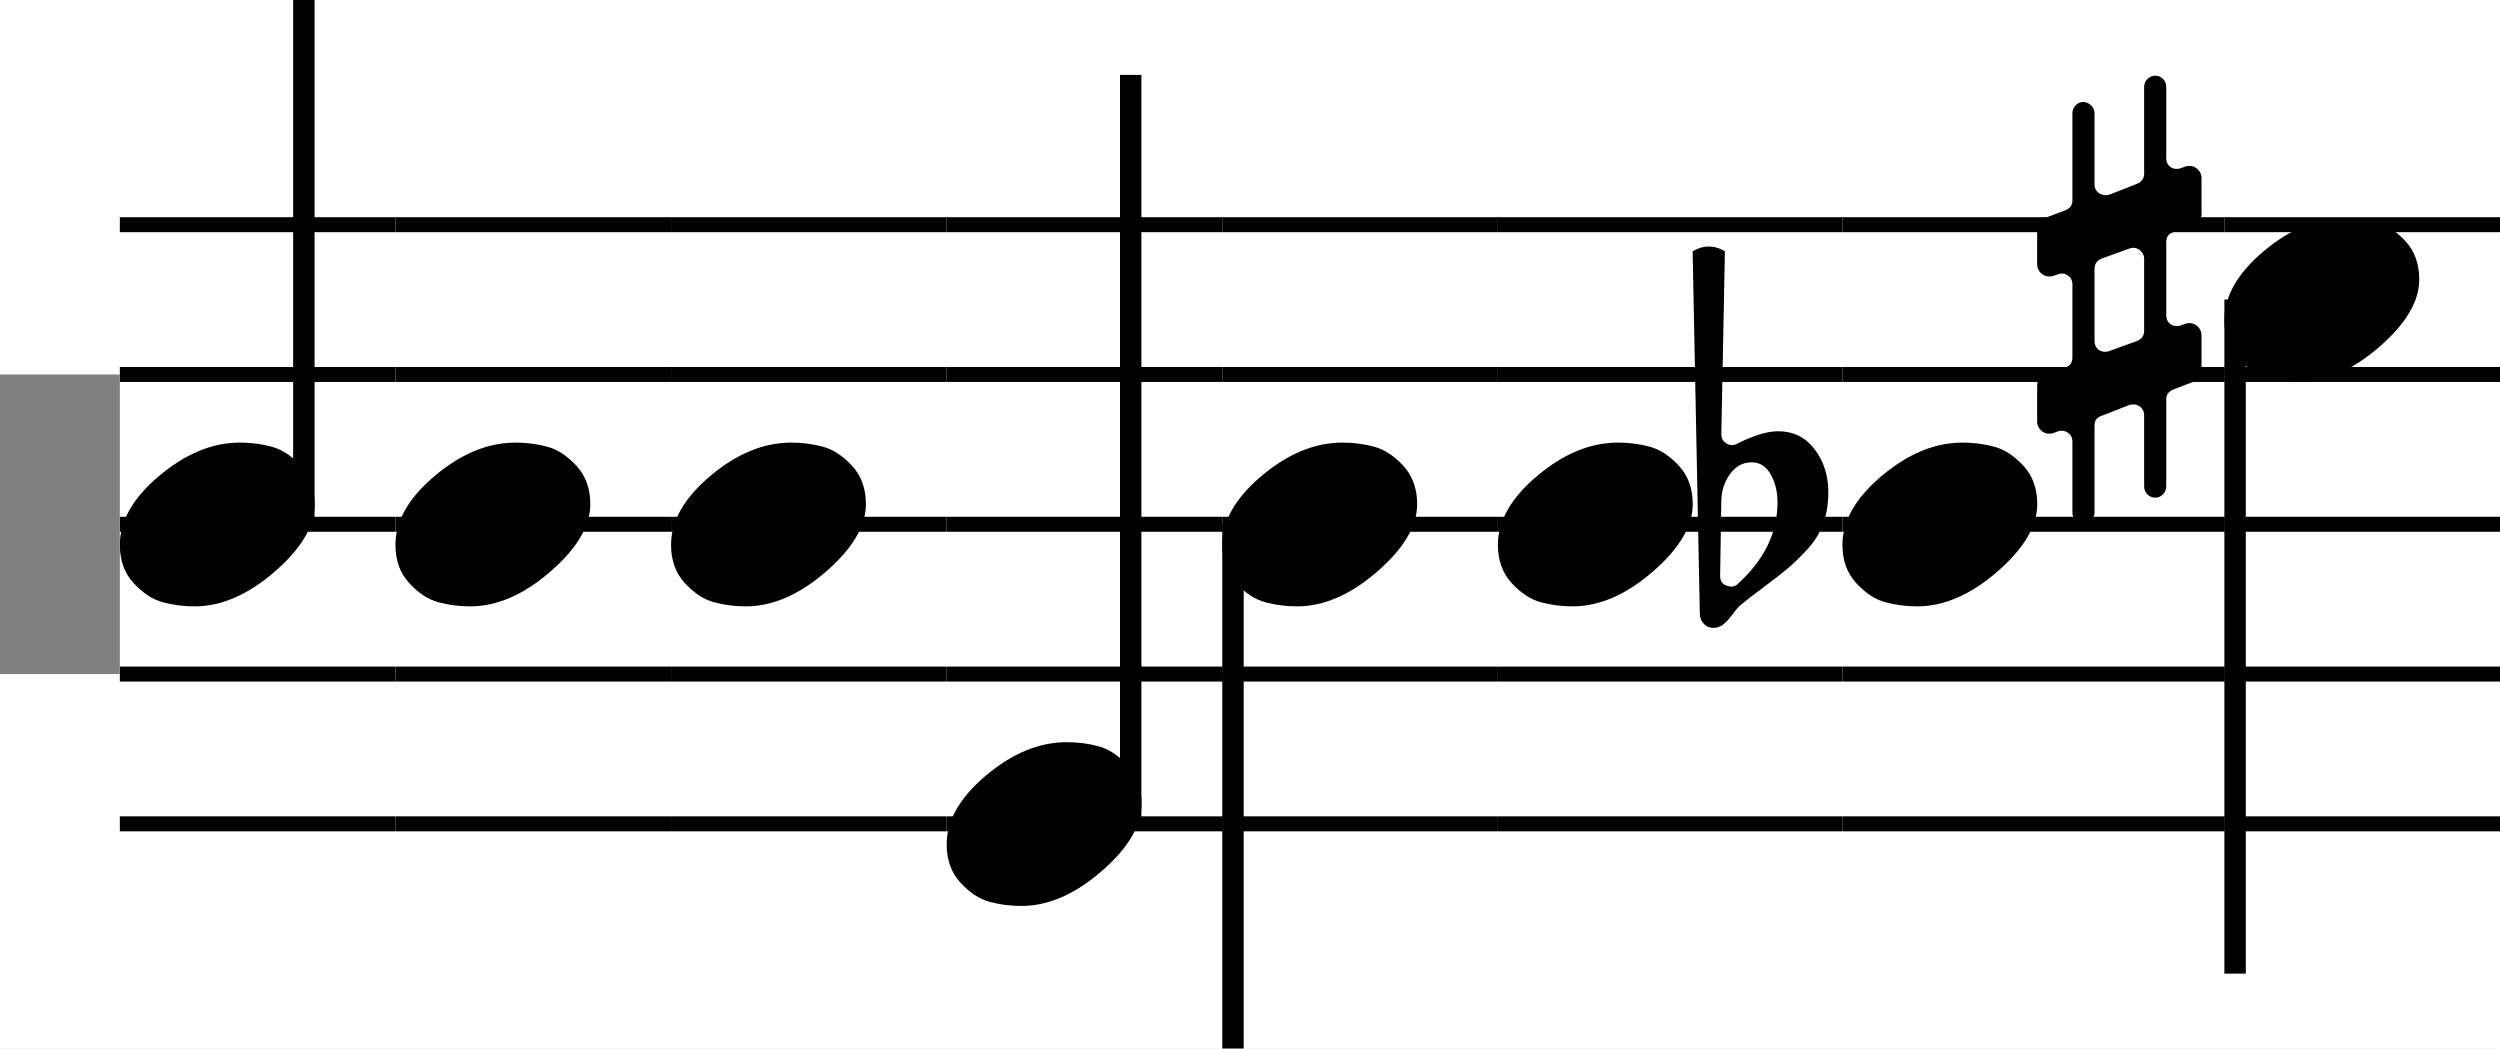
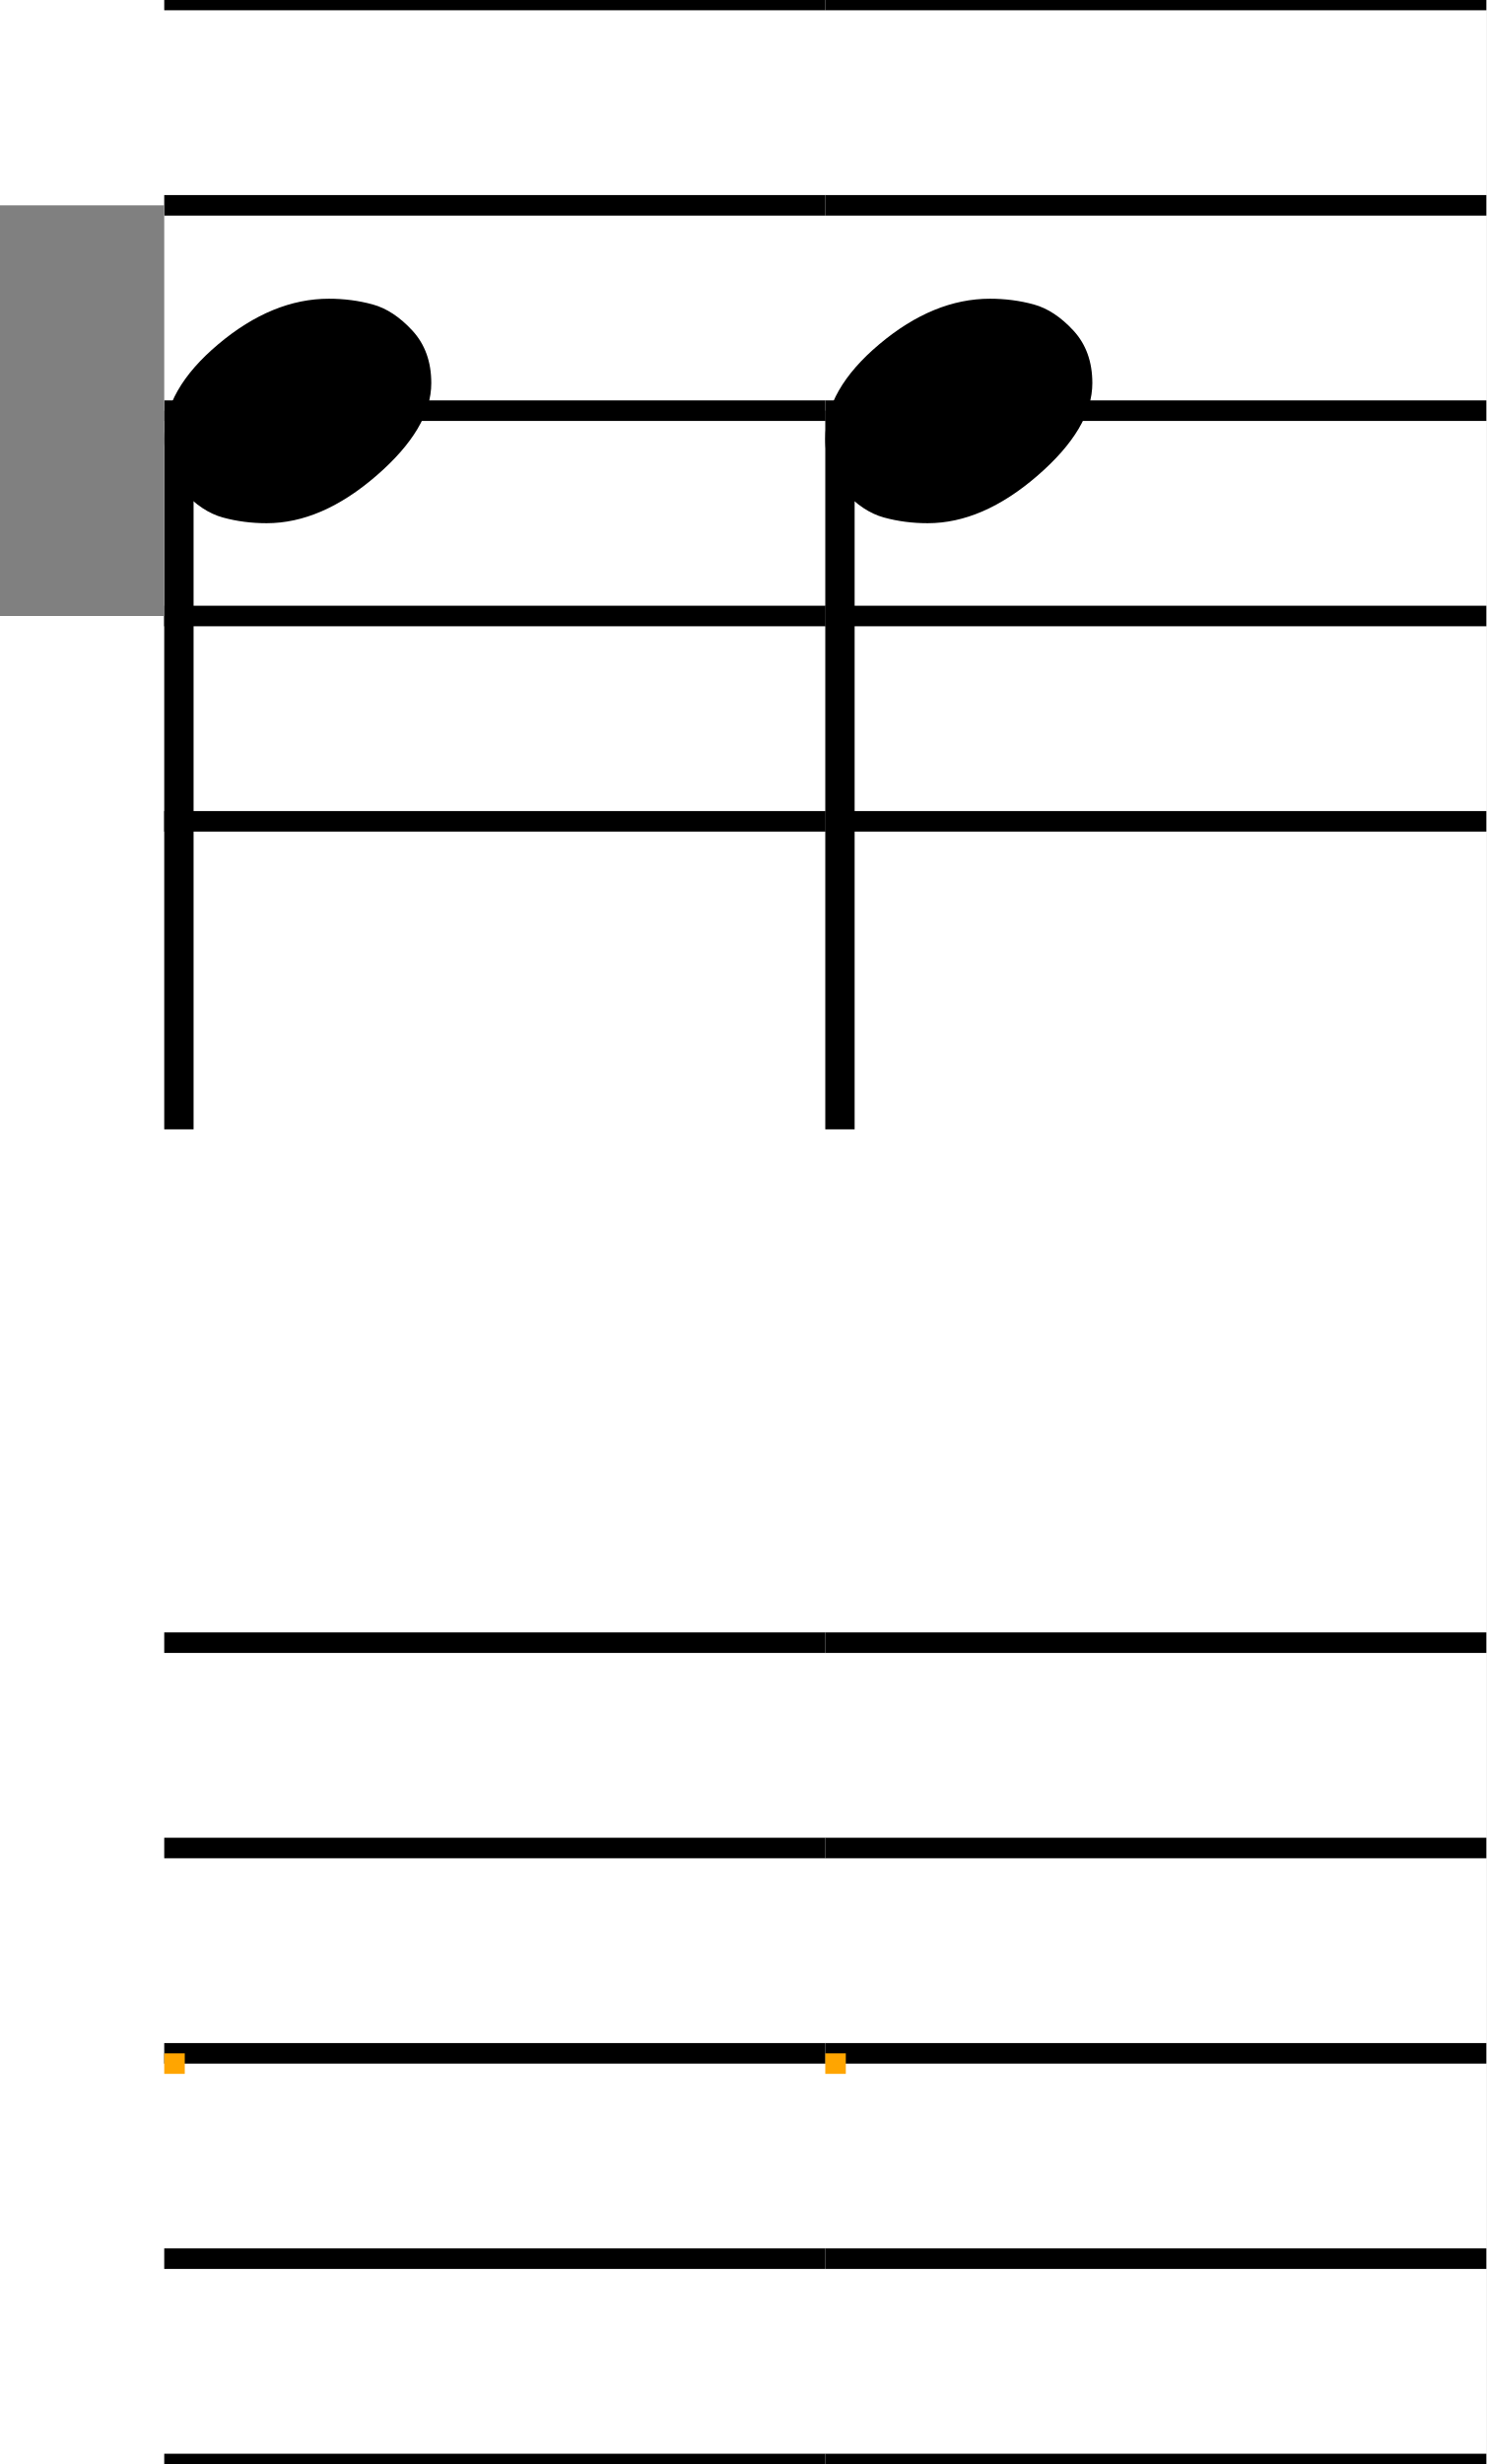
- <svg xmlns="http://www.w3.org/2000/svg" width="166.9" height="70" viewBox="0 0 166.9 70">
-   <rect x="0" y="0" width="166.9" height="70" fill="white" />
-   <line x1="8" y1="15" x2="26.4" y2="15" stroke="black" stroke-width="1" />
-   <line x1="8" y1="25" x2="26.4" y2="25" stroke="black" stroke-width="1" />
-   <line x1="8" y1="35" x2="26.4" y2="35" stroke="black" stroke-width="1" />
-   <line x1="8" y1="45" x2="26.4" y2="45" stroke="black" stroke-width="1" />
-   <line x1="8" y1="55" x2="26.4" y2="55" stroke="black" stroke-width="1" />
-   <line x1="26.4" y1="15" x2="44.8" y2="15" stroke="black" stroke-width="1" />
-   <line x1="26.4" y1="25" x2="44.8" y2="25" stroke="black" stroke-width="1" />
-   <line x1="26.4" y1="35" x2="44.8" y2="35" stroke="black" stroke-width="1" />
-   <line x1="26.4" y1="45" x2="44.8" y2="45" stroke="black" stroke-width="1" />
-   <line x1="26.4" y1="55" x2="44.8" y2="55" stroke="black" stroke-width="1" />
-   <line x1="44.8" y1="15" x2="63.2" y2="15" stroke="black" stroke-width="1" />
-   <line x1="44.8" y1="25" x2="63.2" y2="25" stroke="black" stroke-width="1" />
-   <line x1="44.8" y1="35" x2="63.2" y2="35" stroke="black" stroke-width="1" />
-   <line x1="44.8" y1="45" x2="63.2" y2="45" stroke="black" stroke-width="1" />
-   <line x1="44.8" y1="55" x2="63.2" y2="55" stroke="black" stroke-width="1" />
-   <line x1="63.2" y1="15" x2="81.6" y2="15" stroke="black" stroke-width="1" />
-   <line x1="63.2" y1="25" x2="81.6" y2="25" stroke="black" stroke-width="1" />
-   <line x1="63.2" y1="35" x2="81.6" y2="35" stroke="black" stroke-width="1" />
-   <line x1="63.2" y1="45" x2="81.6" y2="45" stroke="black" stroke-width="1" />
-   <line x1="63.2" y1="55" x2="81.6" y2="55" stroke="black" stroke-width="1" />
-   <line x1="81.6" y1="15" x2="100" y2="15" stroke="black" stroke-width="1" />
-   <line x1="81.6" y1="25" x2="100" y2="25" stroke="black" stroke-width="1" />
-   <line x1="81.6" y1="35" x2="100" y2="35" stroke="black" stroke-width="1" />
-   <line x1="81.6" y1="45" x2="100" y2="45" stroke="black" stroke-width="1" />
-   <line x1="81.6" y1="55" x2="100" y2="55" stroke="black" stroke-width="1" />
-   <line x1="100" y1="15" x2="123" y2="15" stroke="black" stroke-width="1" />
-   <line x1="100" y1="25" x2="123" y2="25" stroke="black" stroke-width="1" />
-   <line x1="100" y1="35" x2="123" y2="35" stroke="black" stroke-width="1" />
-   <line x1="100" y1="45" x2="123" y2="45" stroke="black" stroke-width="1" />
-   <line x1="100" y1="55" x2="123" y2="55" stroke="black" stroke-width="1" />
-   <line x1="123" y1="15" x2="148.5" y2="15" stroke="black" stroke-width="1" />
-   <line x1="123" y1="25" x2="148.5" y2="25" stroke="black" stroke-width="1" />
-   <line x1="123" y1="35" x2="148.5" y2="35" stroke="black" stroke-width="1" />
-   <line x1="123" y1="45" x2="148.5" y2="45" stroke="black" stroke-width="1" />
-   <line x1="123" y1="55" x2="148.5" y2="55" stroke="black" stroke-width="1" />
-   <line x1="148.5" y1="15" x2="166.9" y2="15" stroke="black" stroke-width="1" />
-   <line x1="148.5" y1="25" x2="166.9" y2="25" stroke="black" stroke-width="1" />
-   <line x1="148.5" y1="35" x2="166.9" y2="35" stroke="black" stroke-width="1" />
-   <line x1="148.5" y1="45" x2="166.9" y2="45" stroke="black" stroke-width="1" />
-   <line x1="148.5" y1="55" x2="166.9" y2="55" stroke="black" stroke-width="1" />
-   <path d="M 8 36.371 Q 8 33.977 10.634 31.762 Q 13.267 29.548 16.021 29.548 Q 17.138 29.548 18.155 29.827 Q 19.173 30.106 20.091 31.104 Q 21.008 32.102 21.008 33.658 Q 21.008 35.852 18.335 38.167 Q 15.661 40.481 12.988 40.481 Q 11.871 40.481 10.853 40.202 Q 9.836 39.923 8.918 38.925 Q 8 37.927 8 36.371 Z " fill="black" />
-   <rect x="19.571" y="0" width="1.429" height="35" fill="black" />
-   <rect x="0" y="25" width="8" height="20" fill="gray" />
-   <path d="M 26.4 36.371 Q 26.4 33.977 29.034 31.762 Q 31.667 29.548 34.421 29.548 Q 35.538 29.548 36.555 29.827 Q 37.573 30.106 38.491 31.104 Q 39.408 32.102 39.408 33.658 Q 39.408 35.852 36.735 38.167 Q 34.061 40.481 31.388 40.481 Q 30.271 40.481 29.253 40.202 Q 28.236 39.923 27.318 38.925 Q 26.4 37.927 26.4 36.371 Z " fill="black" />
-   <rect x="37.971" y="35" width="1.429" height="0" fill="black" />
-   <path d="M 44.8 36.371 Q 44.8 33.977 47.434 31.762 Q 50.067 29.548 52.821 29.548 Q 53.938 29.548 54.955 29.827 Q 55.973 30.106 56.891 31.104 Q 57.808 32.102 57.808 33.658 Q 57.808 35.852 55.135 38.167 Q 52.461 40.481 49.788 40.481 Q 48.671 40.481 47.653 40.202 Q 46.636 39.923 45.718 38.925 Q 44.8 37.927 44.8 36.371 Z " fill="black" />
-   <rect x="56.371" y="35" width="1.429" height="0" fill="black" />
-   <path d="M 63.2 56.371 Q 63.2 53.977 65.834 51.762 Q 68.467 49.548 71.221 49.548 Q 72.338 49.548 73.355 49.827 Q 74.373 50.106 75.291 51.104 Q 76.208 52.102 76.208 53.658 Q 76.208 55.852 73.535 58.167 Q 70.861 60.481 68.188 60.481 Q 67.071 60.481 66.053 60.202 Q 65.036 59.923 64.118 58.925 Q 63.2 57.927 63.2 56.371 Z " fill="black" />
-   <rect x="74.771" y="5" width="1.429" height="50" fill="black" />
-   <path d="M 81.6 36.371 Q 81.6 33.977 84.234 31.762 Q 86.867 29.548 89.621 29.548 Q 90.738 29.548 91.755 29.827 Q 92.773 30.106 93.691 31.104 Q 94.608 32.102 94.608 33.658 Q 94.608 35.852 91.935 38.167 Q 89.261 40.481 86.588 40.481 Q 85.471 40.481 84.453 40.202 Q 83.436 39.923 82.518 38.925 Q 81.6 37.927 81.6 36.371 Z " fill="black" />
-   <rect x="81.6" y="35" width="1.429" height="35" fill="black" />
-   <path d="M 100 36.371 Q 100 33.977 102.634 31.762 Q 105.267 29.548 108.021 29.548 Q 109.138 29.548 110.155 29.827 Q 111.173 30.106 112.091 31.104 Q 113.008 32.102 113.008 33.658 Q 113.008 35.852 110.335 38.167 Q 107.661 40.481 104.988 40.481 Q 103.871 40.481 102.853 40.202 Q 101.836 39.923 100.918 38.925 Q 100 37.927 100 36.371 Z " fill="black" />
-   <rect x="100" y="35" width="1.429" height="0" fill="black" />
-   <path d="M 123 36.371 Q 123 33.977 125.634 31.762 Q 128.267 29.548 131.021 29.548 Q 132.138 29.548 133.155 29.827 Q 134.173 30.106 135.091 31.104 Q 136.008 32.102 136.008 33.658 Q 136.008 35.852 133.335 38.167 Q 130.661 40.481 127.988 40.481 Q 126.871 40.481 125.853 40.202 Q 124.836 39.923 123.918 38.925 Q 123 37.927 123 36.371 Z " fill="black" />
-   <rect x="123" y="35" width="1.429" height="0" fill="black" />
-   <path d="M 114.836 38.446 Q 114.836 38.925 115.235 39.085 Q 115.713 39.284 116.033 38.965 Q 118.666 36.571 118.666 33.538 Q 118.666 32.461 118.207 31.663 Q 117.748 30.865 116.95 30.865 Q 116.073 30.865 115.514 31.623 Q 114.955 32.381 114.915 33.378 L 114.836 38.446 Z M 115.953 29.628 Q 117.629 28.79 118.706 28.79 Q 120.222 28.79 121.14 29.987 Q 122.058 31.184 122.058 32.86 Q 122.058 34.017 121.719 34.955 Q 121.38 35.892 120.661 36.67 Q 119.943 37.449 119.325 37.967 Q 118.706 38.486 117.709 39.224 Q 116.711 39.963 116.192 40.401 Q 115.993 40.561 115.674 41 Q 115.354 41.439 115.055 41.678 Q 114.756 41.918 114.397 41.918 Q 113.998 41.918 113.738 41.638 Q 113.479 41.359 113.479 40.92 L 113 16.779 Q 113.519 16.459 114.077 16.459 Q 114.636 16.459 115.155 16.779 L 114.915 28.989 Q 114.915 29.388 115.235 29.588 Q 115.594 29.827 115.953 29.628 Z " fill="black" />
-   <path d="M 148.5 21.371 Q 148.5 18.977 151.134 16.762 Q 153.767 14.548 156.521 14.548 Q 157.638 14.548 158.655 14.827 Q 159.673 15.106 160.591 16.104 Q 161.508 17.102 161.508 18.658 Q 161.508 20.852 158.835 23.167 Q 156.161 25.481 153.488 25.481 Q 152.371 25.481 151.353 25.202 Q 150.336 24.923 149.418 23.925 Q 148.5 22.927 148.5 21.371 Z " fill="black" />
-   <rect x="148.5" y="20" width="1.429" height="45" fill="black" />
-   <path d="M 144.619 16.184 L 144.619 21.052 Q 144.619 21.371 144.819 21.571 Q 145.018 21.77 145.337 21.77 Q 145.457 21.77 145.577 21.73 L 145.896 21.611 Q 146.016 21.571 146.175 21.571 Q 146.495 21.571 146.734 21.81 Q 146.973 22.05 146.973 22.369 L 146.973 24.763 Q 146.973 25.282 146.455 25.481 L 145.098 26 Q 144.619 26.2 144.619 26.638 L 144.619 32.464 Q 144.619 32.784 144.4 33.003 Q 144.18 33.222 143.901 33.222 Q 143.582 33.222 143.362 33.003 Q 143.143 32.784 143.143 32.464 L 143.143 27.716 Q 143.143 27.397 142.923 27.197 Q 142.704 26.998 142.424 26.998 Q 142.265 26.998 142.145 27.037 L 140.31 27.756 Q 139.831 27.915 139.831 28.394 L 139.831 34.22 Q 139.831 34.539 139.591 34.759 Q 139.352 34.978 139.073 34.978 Q 138.793 34.978 138.574 34.759 Q 138.354 34.539 138.354 34.22 L 138.354 29.472 Q 138.354 29.152 138.135 28.953 Q 137.915 28.753 137.636 28.753 Q 137.516 28.753 137.397 28.793 L 137.077 28.913 Q 136.998 28.953 136.798 28.953 Q 136.479 28.953 136.239 28.713 Q 136 28.474 136 28.155 L 136 25.761 Q 136 25.202 136.519 25.002 L 137.875 24.524 Q 138.354 24.404 138.354 23.845 L 138.354 18.977 Q 138.354 18.658 138.135 18.458 Q 137.915 18.259 137.636 18.259 Q 137.516 18.259 137.437 18.299 L 137.077 18.418 Q 136.998 18.458 136.798 18.458 Q 136.479 18.458 136.239 18.219 Q 136 17.979 136 17.66 L 136 15.266 Q 136 14.747 136.519 14.548 L 137.915 14.029 Q 138.354 13.83 138.354 13.391 L 138.354 7.565 Q 138.354 7.245 138.574 7.026 Q 138.793 6.807 139.073 6.807 Q 139.352 6.807 139.591 7.026 Q 139.831 7.245 139.831 7.565 L 139.831 12.313 Q 139.831 12.632 140.05 12.832 Q 140.27 13.031 140.589 13.031 Q 140.709 13.031 140.828 12.992 L 142.664 12.273 Q 143.143 12.074 143.143 11.595 L 143.143 5.809 Q 143.143 5.49 143.362 5.27 Q 143.582 5.051 143.901 5.051 Q 144.18 5.051 144.4 5.27 Q 144.619 5.49 144.619 5.809 L 144.619 10.597 Q 144.619 10.877 144.819 11.076 Q 145.018 11.276 145.297 11.276 Q 145.417 11.276 145.577 11.236 L 145.896 11.116 Q 145.976 11.076 146.175 11.076 Q 146.495 11.076 146.734 11.316 Q 146.973 11.555 146.973 11.874 L 146.973 14.268 Q 146.973 14.827 146.455 15.027 L 145.098 15.505 Q 144.619 15.625 144.619 16.184 Z M 143.143 22.089 L 143.143 17.261 Q 143.143 16.982 142.923 16.762 Q 142.704 16.543 142.424 16.543 Q 142.305 16.543 142.185 16.583 L 140.31 17.261 Q 139.831 17.461 139.831 17.94 L 139.831 22.768 Q 139.831 23.087 140.03 23.287 Q 140.23 23.486 140.549 23.486 Q 140.669 23.486 140.788 23.446 L 142.664 22.768 Q 143.143 22.568 143.143 22.089 Z " fill="black" />
+ <svg xmlns="http://www.w3.org/2000/svg" width="72.4" height="120" viewBox="0 0 72.4 120">
+   <rect x="0" y="0" width="72.4" height="120" fill="white" />
+   <line x1="8" y1="0" x2="40.2" y2="0" stroke="black" stroke-width="1" />
+   <line x1="8" y1="10" x2="40.2" y2="10" stroke="black" stroke-width="1" />
+   <line x1="8" y1="20" x2="40.2" y2="20" stroke="black" stroke-width="1" />
+   <line x1="8" y1="30" x2="40.2" y2="30" stroke="black" stroke-width="1" />
+   <line x1="8" y1="40" x2="40.2" y2="40" stroke="black" stroke-width="1" />
+   <line x1="40.2" y1="0" x2="72.4" y2="0" stroke="black" stroke-width="1" />
+   <line x1="40.2" y1="10" x2="72.4" y2="10" stroke="black" stroke-width="1" />
+   <line x1="40.2" y1="20" x2="72.4" y2="20" stroke="black" stroke-width="1" />
+   <line x1="40.2" y1="30" x2="72.4" y2="30" stroke="black" stroke-width="1" />
+   <line x1="40.2" y1="40" x2="72.4" y2="40" stroke="black" stroke-width="1" />
+   <line x1="8" y1="80" x2="40.2" y2="80" stroke="black" stroke-width="1" />
+   <line x1="8" y1="90" x2="40.2" y2="90" stroke="black" stroke-width="1" />
+   <line x1="8" y1="100" x2="40.2" y2="100" stroke="black" stroke-width="1" />
+   <line x1="8" y1="110" x2="40.2" y2="110" stroke="black" stroke-width="1" />
+   <line x1="8" y1="120" x2="40.2" y2="120" stroke="black" stroke-width="1" />
+   <line x1="40.2" y1="80" x2="72.4" y2="80" stroke="black" stroke-width="1" />
+   <line x1="40.2" y1="90" x2="72.4" y2="90" stroke="black" stroke-width="1" />
+   <line x1="40.2" y1="100" x2="72.4" y2="100" stroke="black" stroke-width="1" />
+   <line x1="40.2" y1="110" x2="72.4" y2="110" stroke="black" stroke-width="1" />
+   <line x1="40.2" y1="120" x2="72.4" y2="120" stroke="black" stroke-width="1" />
+   <path d="M 8 21.371 Q 8 18.977 10.634 16.762 Q 13.267 14.548 16.021 14.548 Q 17.138 14.548 18.155 14.827 Q 19.173 15.106 20.091 16.104 Q 21.008 17.102 21.008 18.658 Q 21.008 20.852 18.335 23.167 Q 15.661 25.481 12.988 25.481 Q 11.871 25.481 10.853 25.202 Q 9.836 24.923 8.918 23.925 Q 8 22.927 8 21.371 Z " fill="black" />
+   <rect x="8" y="20" width="1.429" height="35" fill="black" />
+   <rect x="0" y="10" width="8" height="20" fill="gray" />
+   <path d="M 40.2 21.371 Q 40.2 18.977 42.834 16.762 Q 45.467 14.548 48.221 14.548 Q 49.338 14.548 50.355 14.827 Q 51.373 15.106 52.291 16.104 Q 53.208 17.102 53.208 18.658 Q 53.208 20.852 50.535 23.167 Q 47.861 25.481 45.188 25.481 Q 44.071 25.481 43.053 25.202 Q 42.036 24.923 41.118 23.925 Q 40.2 22.927 40.2 21.371 Z " fill="black" />
+   <rect x="40.2" y="20" width="1.429" height="35" fill="black" />
+   <rect x="8" y="100" width="1" height="1" fill="orange" />
+   <rect x="40.2" y="100" width="1" height="1" fill="orange" />
</svg>
